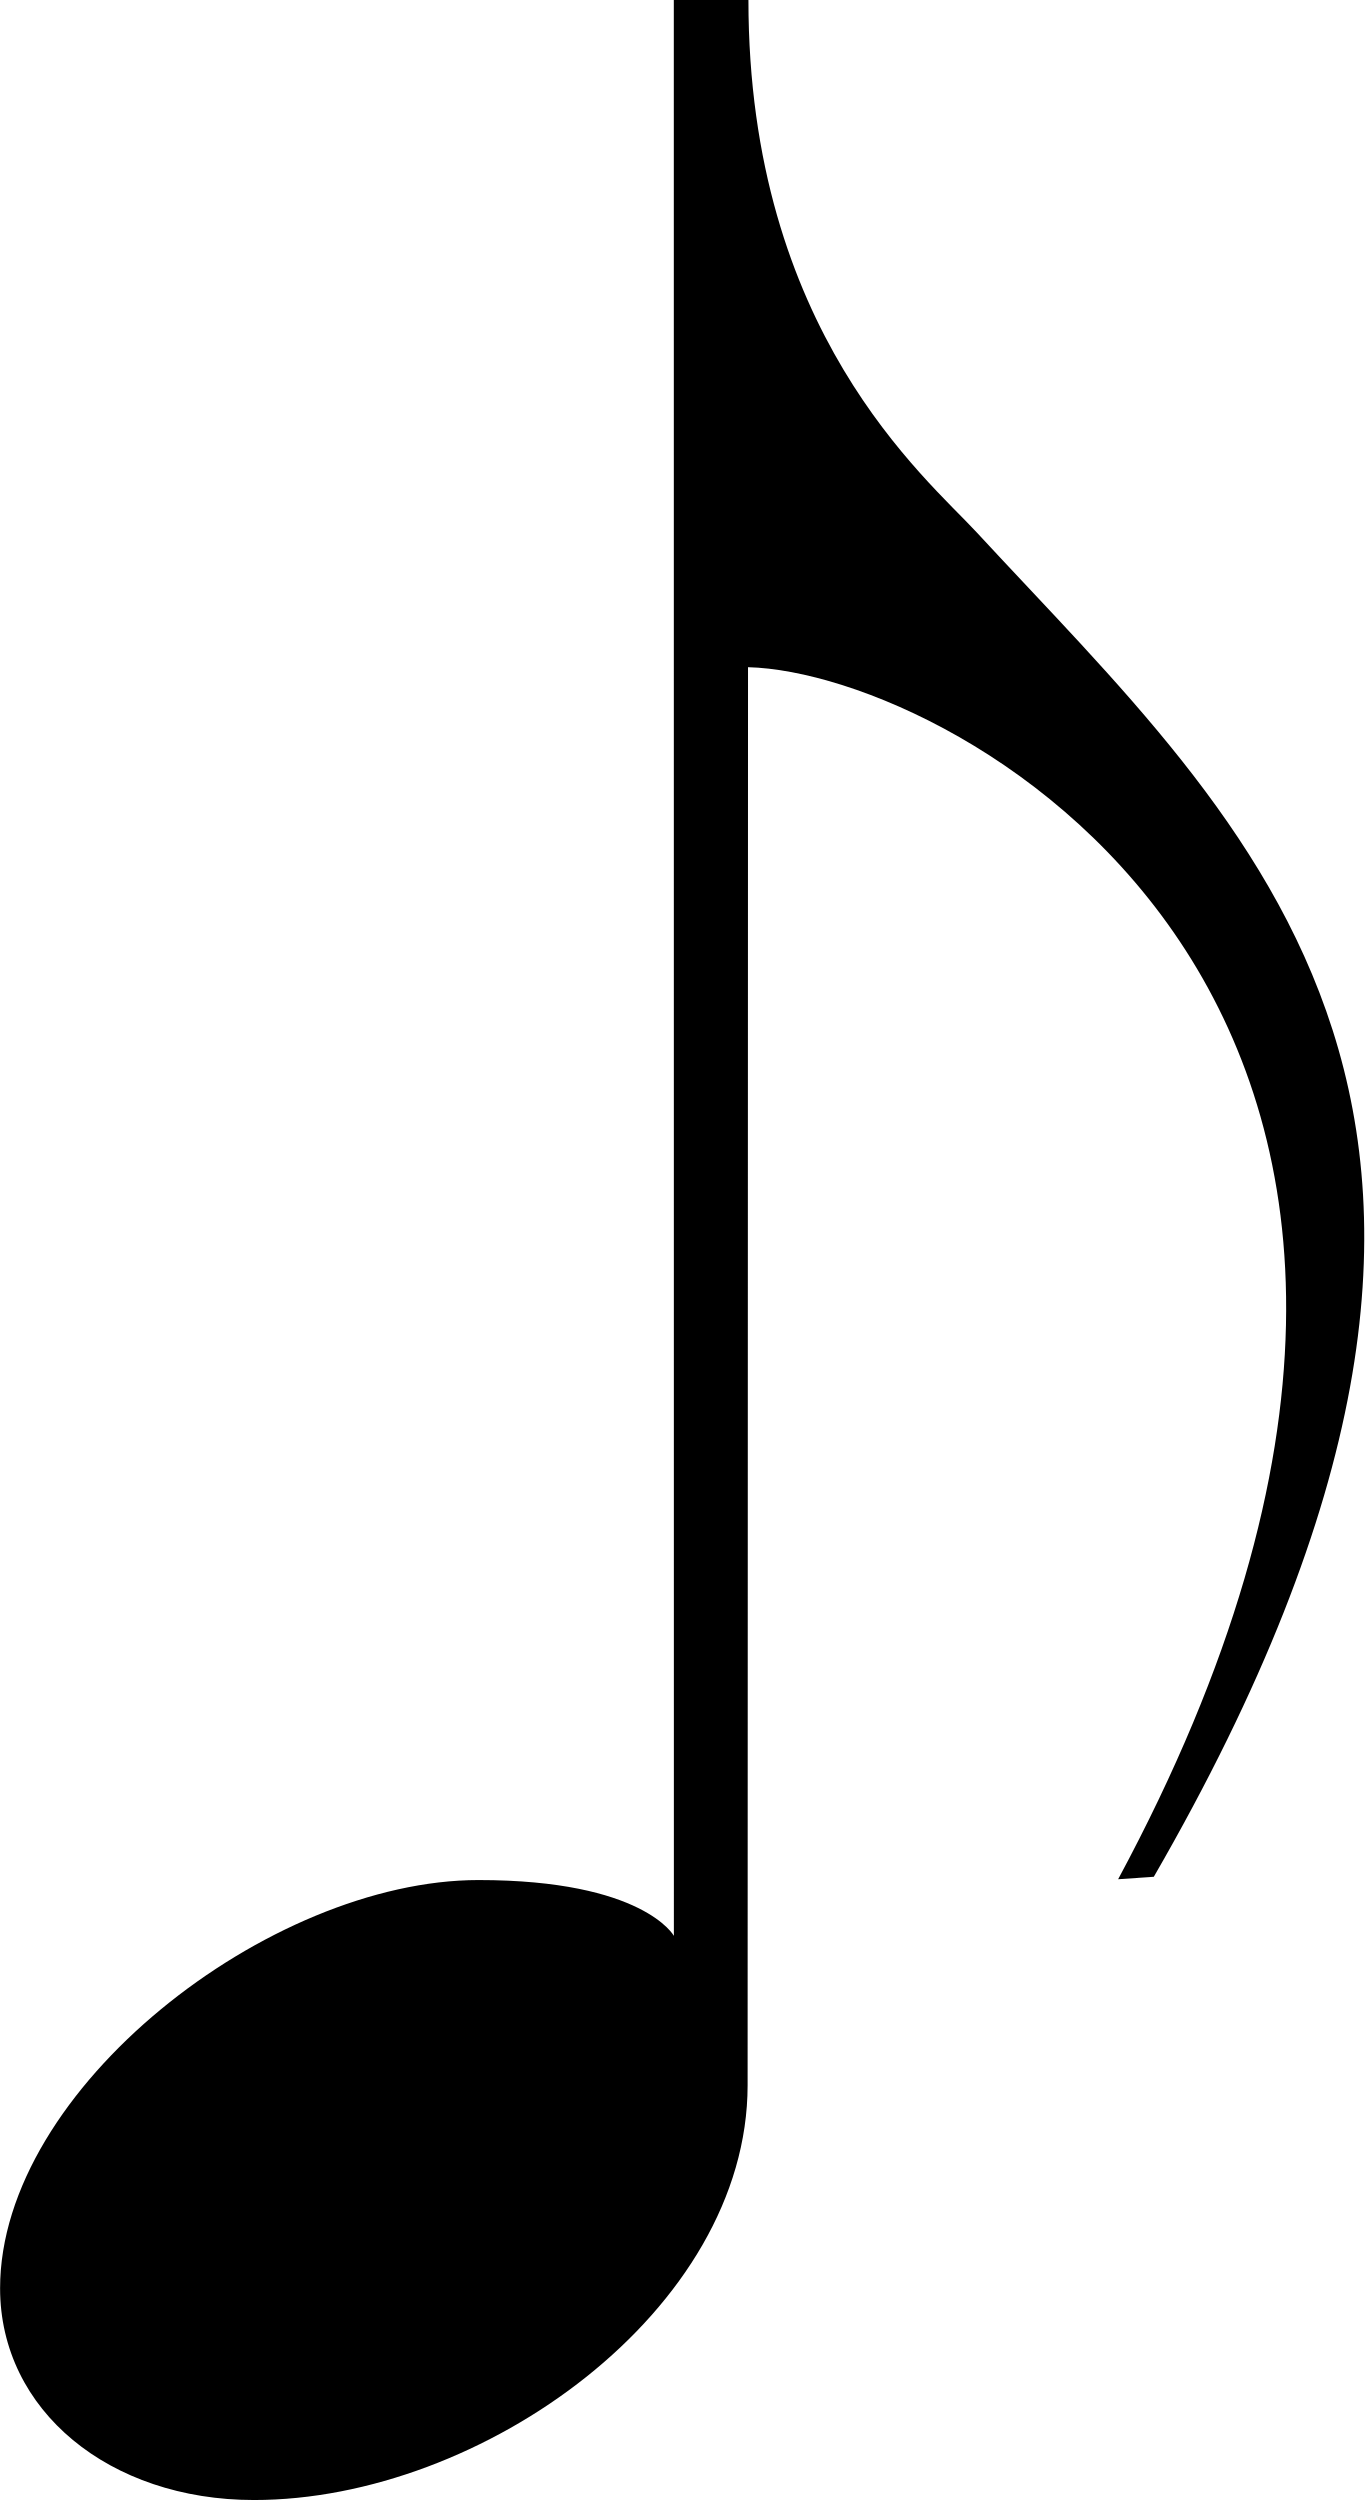
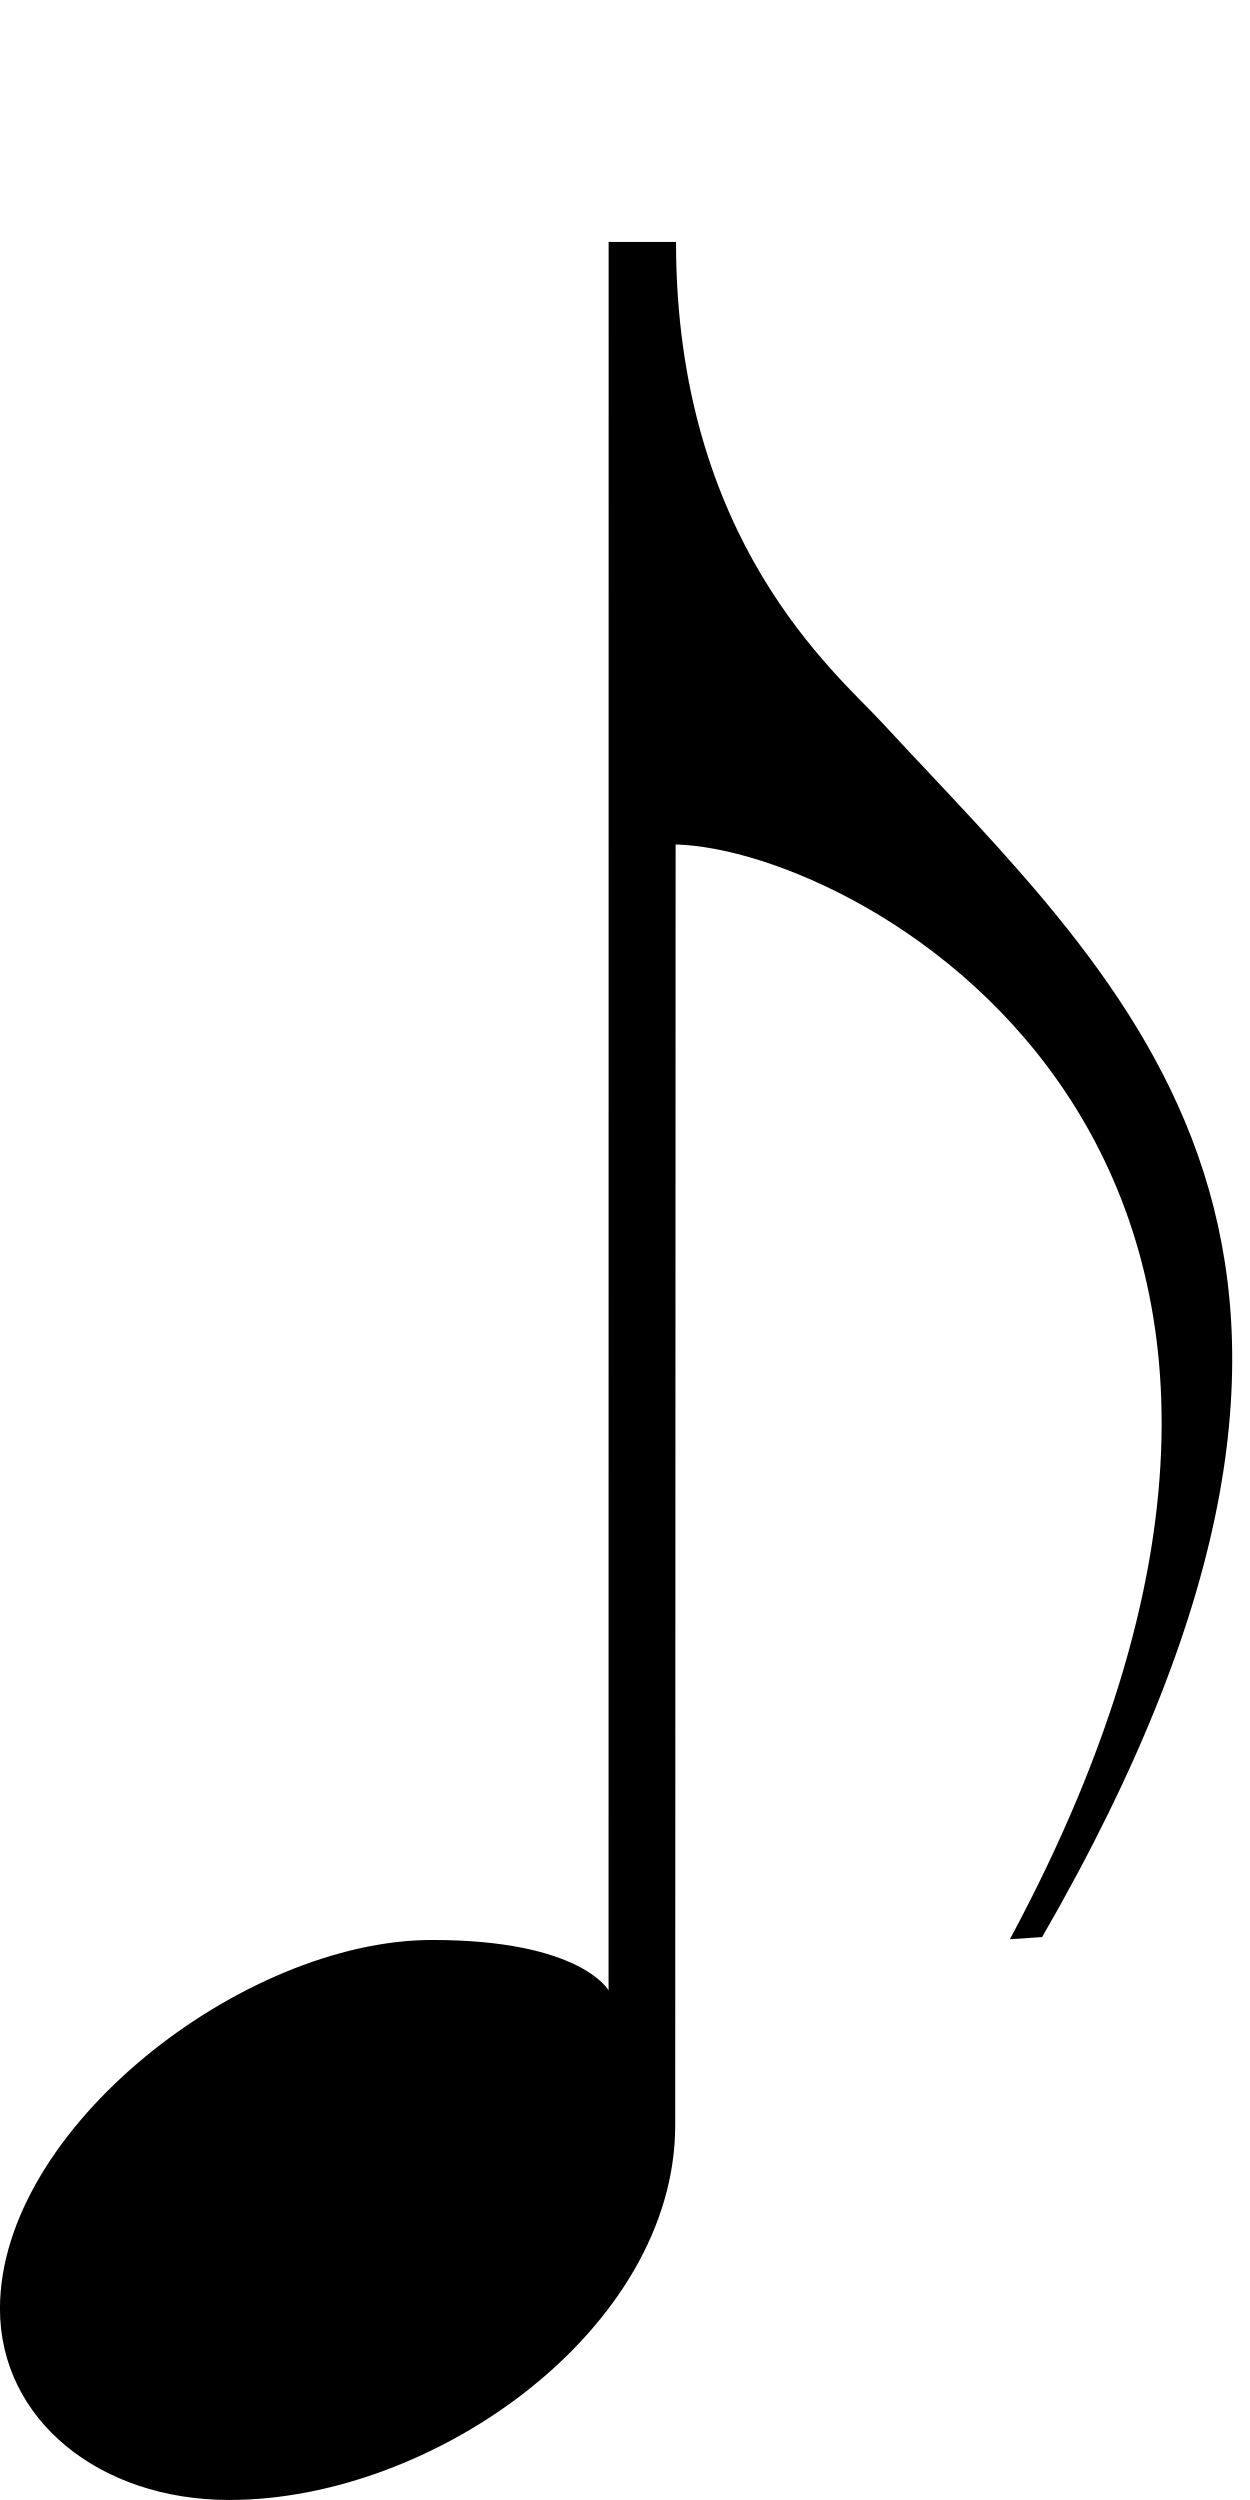
- <svg xmlns="http://www.w3.org/2000/svg" id="svg2" height="36.651" width="20" version="1.0">
+ <svg xmlns="http://www.w3.org/2000/svg" id="svg2" height="62" width="31" version="1.0">
  <defs id="defs13" />
-   <g id="layer1" transform="translate(-323.1097,-71.89468)">
-     <path style="fill:#000000;stroke:none" d="m 332.988,71.895 1.094,0 c 0,4.854 2.605,7.002 3.344,7.802 4.016,4.347 9.041,8.553 2.599,19.712 l -0.523,0.036 c 6.825,-12.696 -2.375,-17.693 -5.426,-17.769 l -0.006,20.789 c -9.8e-4,3.293 -3.892,6.081 -7.236,6.081 -2.12,0 -3.723,-1.313 -3.723,-3.104 0,-2.926 3.949,-5.985 7.014,-5.985 2.419,0 2.864,0.818 2.864,0.818 z" id="path3012" />
+   <g id="layer1" transform="translate(-323.1088,-46.54566)">
+     <path style="fill:#000000;stroke:none" d="m 338.203,52.545 1.671,0 c 0,7.417 3.98,10.698 5.109,11.921 6.136,6.642 13.814,13.068 3.971,30.118 l -0.8,0.055 c 10.428,-19.399 -3.63,-27.034 -8.29,-27.15 l -0.01,31.764 c -9.8e-4,5.031 -5.946,9.292 -11.057,9.292 -3.24,0 -5.689,-2.007 -5.689,-4.743 0,-4.47 6.033,-9.145 10.717,-9.145 3.696,0 4.376,1.25 4.376,1.25 z" id="path3012" />
  </g>
</svg>
